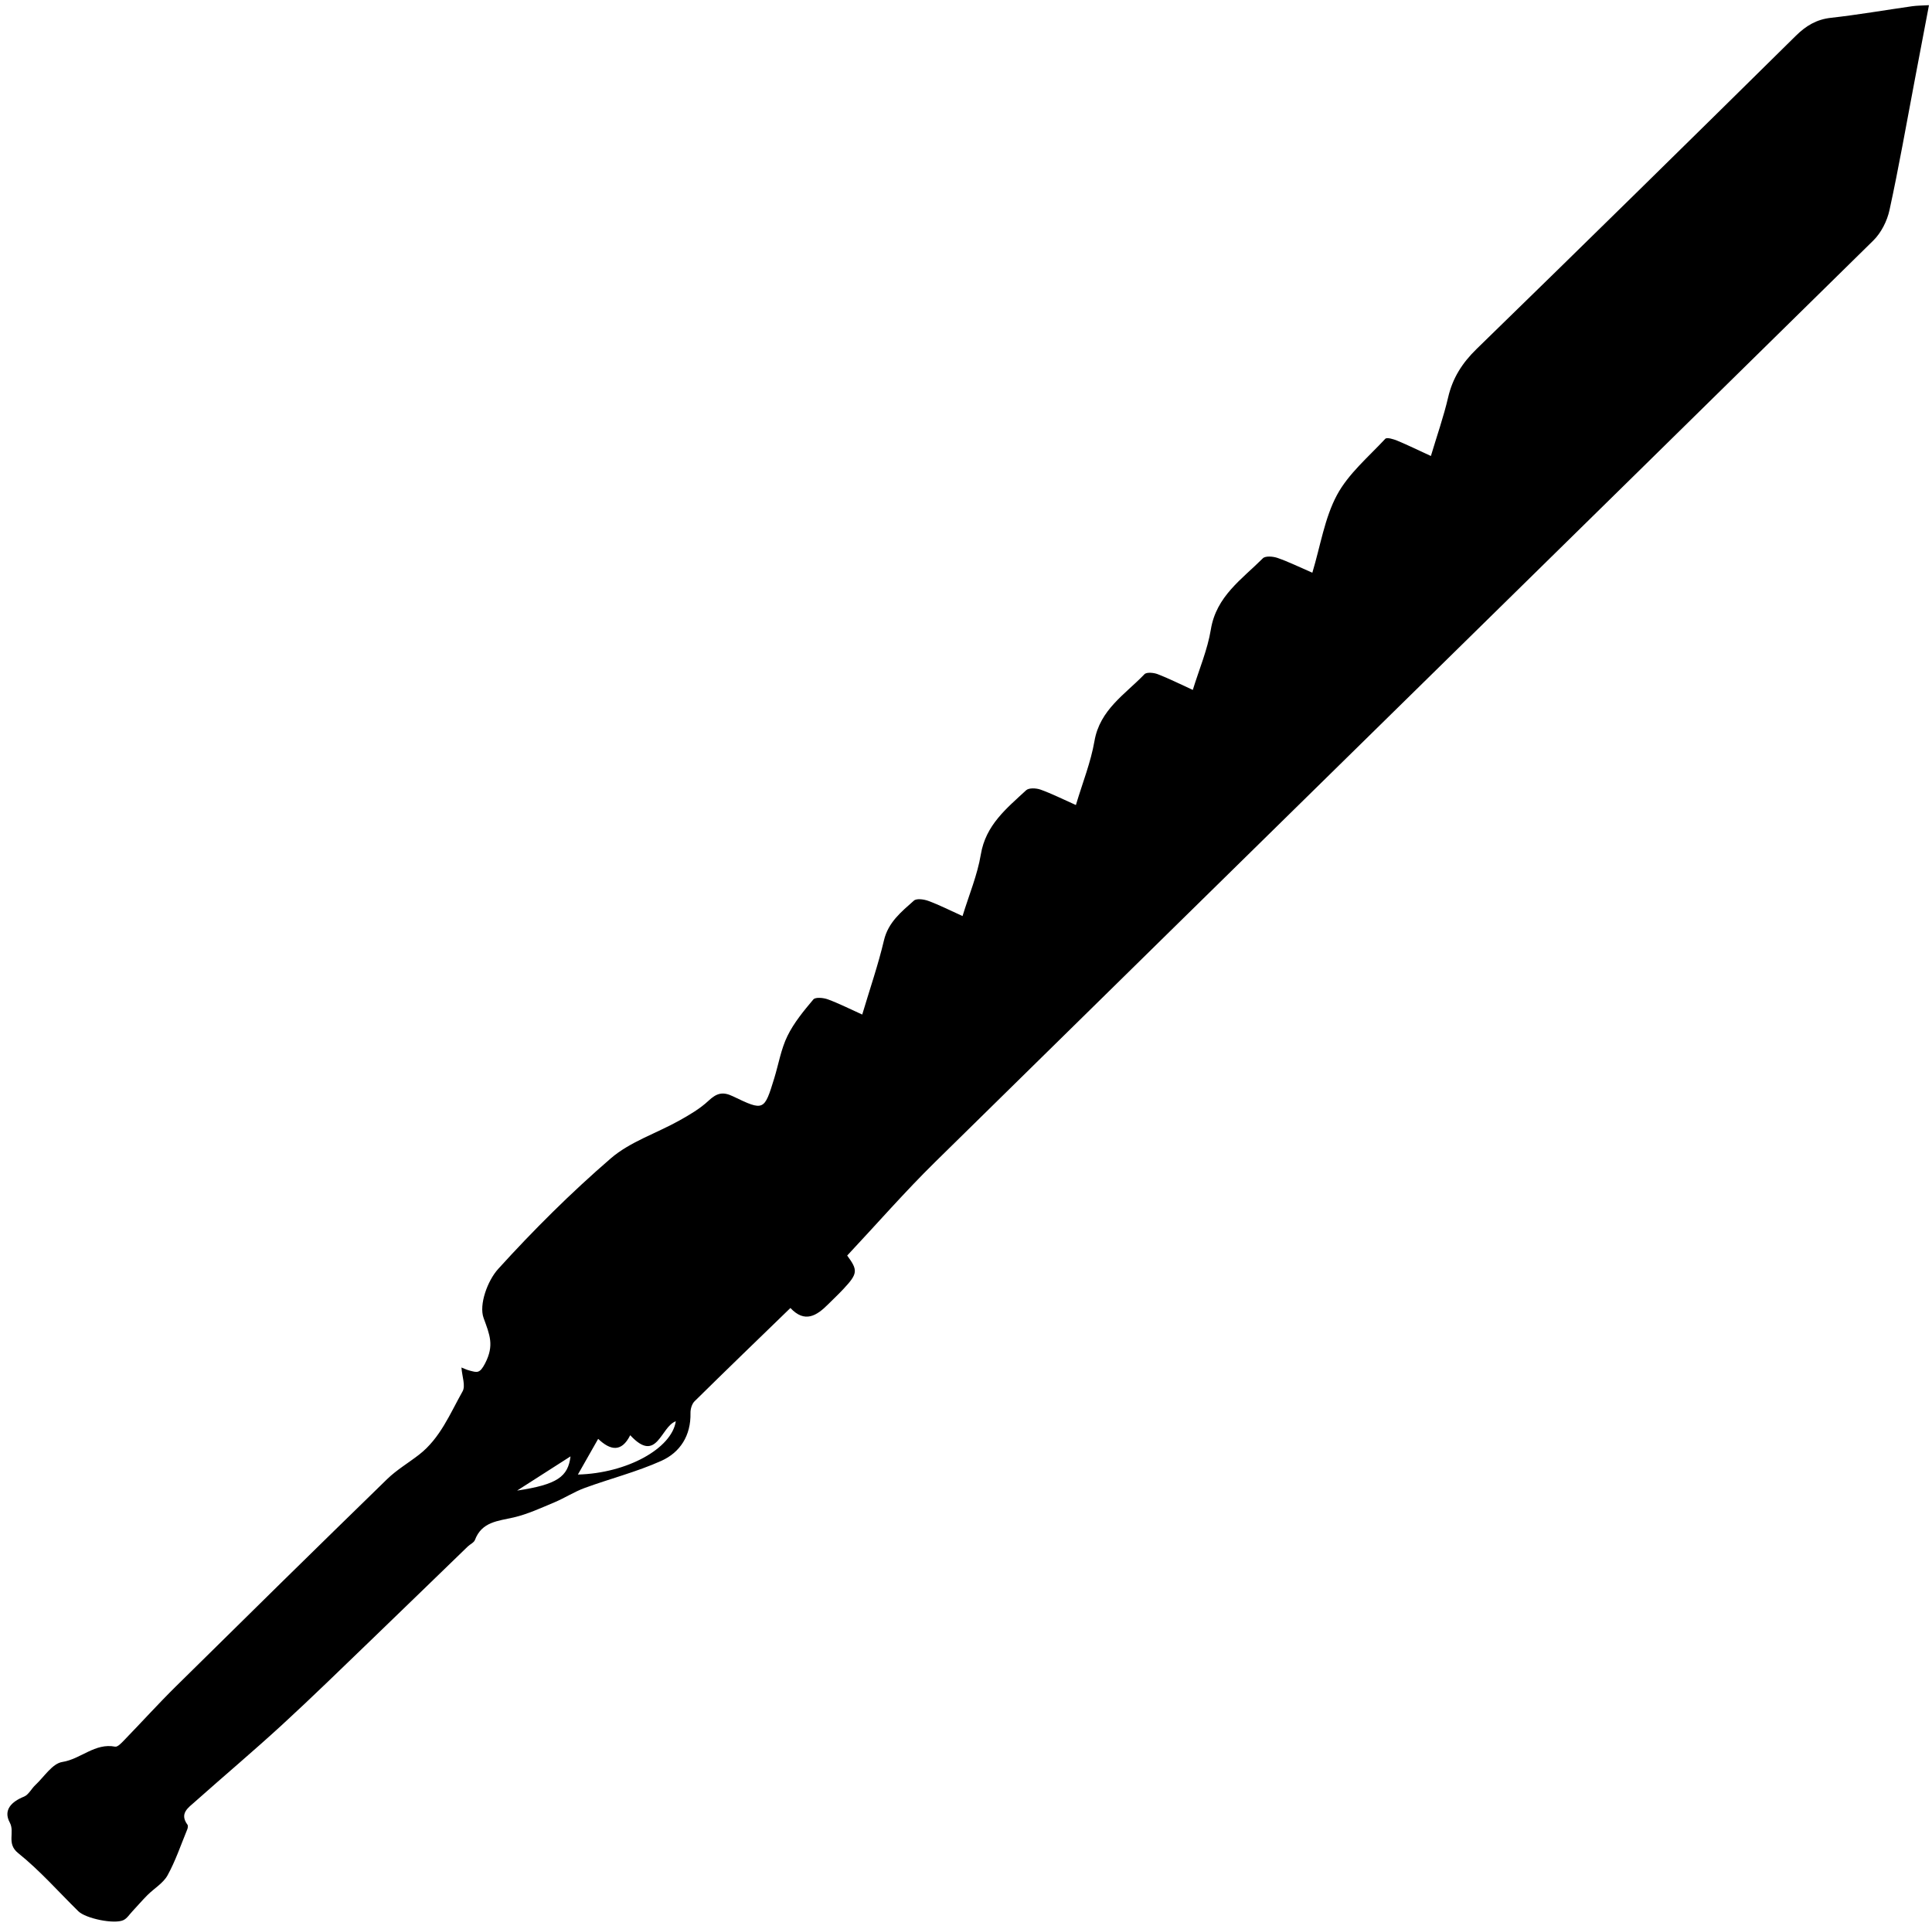
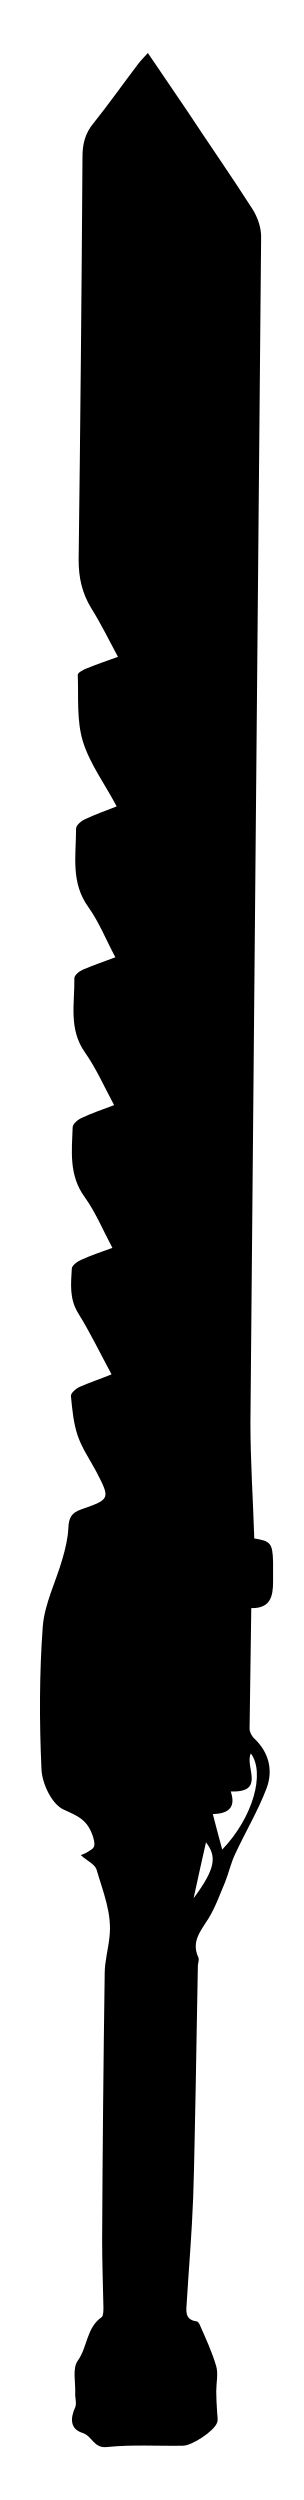
- <svg xmlns="http://www.w3.org/2000/svg" id="Layer_1" data-name="Layer 1" viewBox="0 0 587 585">
+ <svg xmlns="http://www.w3.org/2000/svg" version="1.1" id="Layer_1" x="0px" y="0px" viewBox="0 0 71 585" style="enable-background:new 0 0 71 585;" xml:space="preserve">
  <g id="BPAWGv.tif">
    <g>
-       <path class="cls-1" d="m257.41,381.45c3.28,4.46,3.25,5.46-1.19,10.19-1.48,1.58-3.06,3.06-4.59,4.59-3.48,3.49-7.1,5.82-11.48,1.14-9.87,9.57-19.55,18.9-29.13,28.35-.81.8-1.26,2.38-1.23,3.58.15,6.79-3.11,11.92-8.84,14.5-7.49,3.37-15.57,5.41-23.32,8.25-3.17,1.16-6.07,3.06-9.2,4.37-4.06,1.7-8.12,3.59-12.37,4.58-4.74,1.1-9.66,1.28-11.76,6.84-.31.82-1.47,1.3-2.18,1.99-9.66,9.34-19.29,18.71-28.97,28.03-9.11,8.76-18.15,17.61-27.46,26.16-8.66,7.95-17.66,15.53-26.45,23.35-2.03,1.81-4.8,3.56-2.28,6.98.22.3.11.99-.06,1.41-1.93,4.69-3.56,9.55-5.99,13.96-1.32,2.39-4.07,3.98-6.1,6-1.6,1.6-3.07,3.33-4.62,4.98-.86.92-1.61,2.12-2.67,2.63-2.8,1.33-11.49-.49-13.71-2.68-6.06-5.95-11.71-12.4-18.3-17.68-3.64-2.92-.92-6.28-2.54-9.28-2.05-3.8.52-6.34,4.32-7.87,1.39-.56,2.24-2.38,3.44-3.51,2.68-2.5,5.17-6.55,8.2-7.02,5.62-.88,9.92-5.85,16.05-4.65.76.15,1.95-1.14,2.74-1.96,5.27-5.43,10.35-11.05,15.73-16.36,21.32-21.05,42.69-42.05,64.16-62.95,2.91-2.83,6.5-4.94,9.73-7.45,6.42-4.99,9.39-12.45,13.21-19.23.95-1.68-.16-4.52-.35-7.24.71.27,1.62.72,2.58.96,2.17.55,2.99.94,4.63-2.26,2.8-5.47,1.39-8.6-.48-13.75-1.46-4.01,1.18-11.32,4.46-14.92,10.72-11.81,22.11-23.14,34.18-33.56,5.87-5.07,13.89-7.62,20.83-11.5,3.12-1.74,6.29-3.6,8.88-6.02,2.42-2.26,4.26-2.86,7.39-1.35,9.45,4.55,9.53,4.41,12.57-5.47,1.32-4.3,2.06-8.87,4.01-12.85,1.97-4.03,4.95-7.63,7.87-11.1.63-.75,3.05-.52,4.39-.03,3.38,1.24,6.6,2.88,10.46,4.62,2.36-7.91,4.86-15.13,6.6-22.53,1.31-5.55,5.32-8.7,9.1-12.08.83-.74,3.1-.4,4.46.11,3.25,1.2,6.36,2.79,10.32,4.58,1.98-6.47,4.52-12.48,5.56-18.74,1.49-8.94,7.84-13.99,13.76-19.48.84-.78,3.08-.66,4.39-.19,3.4,1.22,6.65,2.86,10.73,4.68,2.03-6.8,4.53-13,5.64-19.43,1.65-9.57,9.32-14.19,15.19-20.31.66-.69,2.81-.48,4.01-.02,3.39,1.3,6.65,2.95,10.68,4.79,1.96-6.37,4.48-12.24,5.48-18.35,1.64-10.11,9.45-15.28,15.81-21.64.78-.78,3.1-.58,4.45-.11,3.41,1.19,6.67,2.8,10.58,4.49,2.48-8.24,3.72-16.58,7.47-23.58,3.47-6.48,9.56-11.58,14.69-17.1.48-.51,2.48.09,3.62.56,3.2,1.33,6.31,2.86,10.24,4.66,1.85-6.19,3.87-11.93,5.24-17.82,1.37-5.9,4.29-10.45,8.64-14.69,32.45-31.58,64.75-63.32,96.98-95.13,3.11-3.07,6.29-4.99,10.7-5.48,8.26-.92,16.46-2.35,24.69-3.52,1.42-.2,2.86-.19,5.08-.32-1.54,8.1-2.95,15.55-4.37,23-2.49,13.09-4.78,26.22-7.62,39.24-.72,3.33-2.54,6.93-4.95,9.29-94.96,93.39-190.08,186.61-285.07,279.97-9.12,8.97-17.55,18.64-26.67,28.37Zm-81.84,66.52c14.97-.39,28.53-7.93,29.76-16.19-4.64,1.66-5.7,13.05-13.85,4.24-2.68,5.34-6.09,4.57-9.74,1.11-2.12,3.73-3.97,6.99-6.16,10.84Zm-18.46,4.87c12.19-1.82,15.49-4.22,16.23-10.39-4.8,3.08-9.99,6.4-16.23,10.39Z" />
+       <path d="M59.5,360c3.8,0.6,4.3,1.1,4.4,5.6c0,1.5,0,3,0,4.5c0,3.4-0.6,6.3-5.1,6.2c-0.1,9.5-0.3,18.9-0.4,28.2    c0,0.8,0.5,1.8,1.2,2.4c3.4,3.3,4.3,7.4,2.8,11.5c-2,5.3-5,10.3-7.4,15.5c-1,2.1-1.5,4.5-2.4,6.7c-1.2,2.8-2.2,5.7-3.8,8.3    c-1.8,2.9-4.1,5.4-2.4,9.1c0.3,0.6-0.1,1.4-0.1,2c-0.2,9.3-0.3,18.6-0.5,28c-0.2,8.8-0.3,17.5-0.6,26.3c-0.3,8.1-1,16.3-1.5,24.4    c-0.1,1.9-0.6,4.1,2.3,4.5c0.3,0,0.5,0.4,0.7,0.7c1.4,3.2,2.9,6.4,3.9,9.8c0.5,1.8,0,3.9,0,5.9c0,1.6,0.1,3.1,0.2,4.7    c0,0.9,0.3,1.8,0,2.6c-0.7,2-5.9,5.4-8,5.4c-5.9,0.1-11.8-0.3-17.7,0.3c-3.2,0.4-3.5-2.6-5.8-3.3c-2.9-0.9-2.9-3.4-1.7-6    c0.4-1-0.1-2.3,0-3.4c0.1-2.5-0.7-5.7,0.6-7.5c2.3-3.2,2-7.7,5.6-10.2c0.4-0.3,0.4-1.5,0.4-2.3c-0.1-5.2-0.3-10.5-0.3-15.7    c0.1-20.8,0.3-41.6,0.6-62.4c0-2.8,0.8-5.6,1.1-8.4c0.7-5.6-1.5-10.7-3-15.9c-0.4-1.3-2.3-2.1-3.7-3.4c0.5-0.2,1.1-0.4,1.7-0.8    c1.3-0.8,1.9-1,1.2-3.4c-1.3-4.1-3.5-4.9-7-6.5c-2.7-1.3-5-6.1-5.1-9.5c-0.5-11.1-0.5-22.2,0.3-33.2c0.4-5.4,3.1-10.6,4.6-15.9    c0.7-2.4,1.3-4.9,1.4-7.3c0.1-2.3,0.7-3.5,3-4.3c6.9-2.4,6.8-2.5,3.5-8.9c-1.5-2.8-3.3-5.4-4.3-8.3c-1-2.9-1.3-6.2-1.6-9.3    c-0.1-0.7,1.2-1.8,2.1-2.2c2.3-1,4.7-1.8,7.4-2.9c-2.7-5-5-9.8-7.8-14.3c-2.1-3.4-1.7-6.9-1.5-10.4c0-0.8,1.3-1.7,2.2-2.1    c2.2-1,4.5-1.8,7.3-2.8c-2.2-4.1-3.9-8.3-6.5-11.9c-3.7-5.1-3-10.7-2.8-16.3c0-0.8,1.2-1.8,2.1-2.2c2.3-1.1,4.7-1.9,7.6-3    c-2.3-4.3-4.2-8.6-6.8-12.3c-3.9-5.5-2.4-11.5-2.5-17.4c0-0.7,1.1-1.6,2-2c2.3-1,4.7-1.8,7.6-2.9c-2.2-4.1-3.8-8.2-6.3-11.7    c-4.2-5.8-2.9-12.1-2.9-18.4c0-0.8,1.2-1.8,2.1-2.2c2.3-1.1,4.6-1.9,7.4-3c-2.8-5.3-6.3-10-7.9-15.2c-1.5-4.9-1-10.4-1.2-15.6    c0-0.5,1.3-1.2,2.1-1.5c2.2-0.9,4.5-1.7,7.3-2.7c-2.1-3.9-4-7.8-6.2-11.3c-2.2-3.6-3-7.2-3-11.4c0.4-31.4,0.7-62.8,0.9-94.3    c0-3,0.6-5.5,2.6-7.9c3.6-4.5,6.9-9.2,10.4-13.8c0.6-0.8,1.3-1.5,2.3-2.6c3.2,4.7,6.2,9.1,9.1,13.4C48.7,33.4,54,41,59,48.8    c1.3,2,2.2,4.6,2.1,7c-0.8,92.4-1.7,184.8-2.5,277.2C58.6,341.8,59.2,350.7,59.5,360L59.5,360z M52,432.8    c7.2-7.5,10.1-17.9,6.7-22.5c-1.5,3.1,3.6,9.2-4.7,8.9c1.3,3.9-0.7,5.2-4.2,5.3C50.5,427.3,51.2,429.8,52,432.8L52,432.8z     M45.3,444.2c5.1-6.9,5.5-9.7,2.9-13.1C47.3,435,46.4,439.2,45.3,444.2z" />
    </g>
  </g>
</svg>
